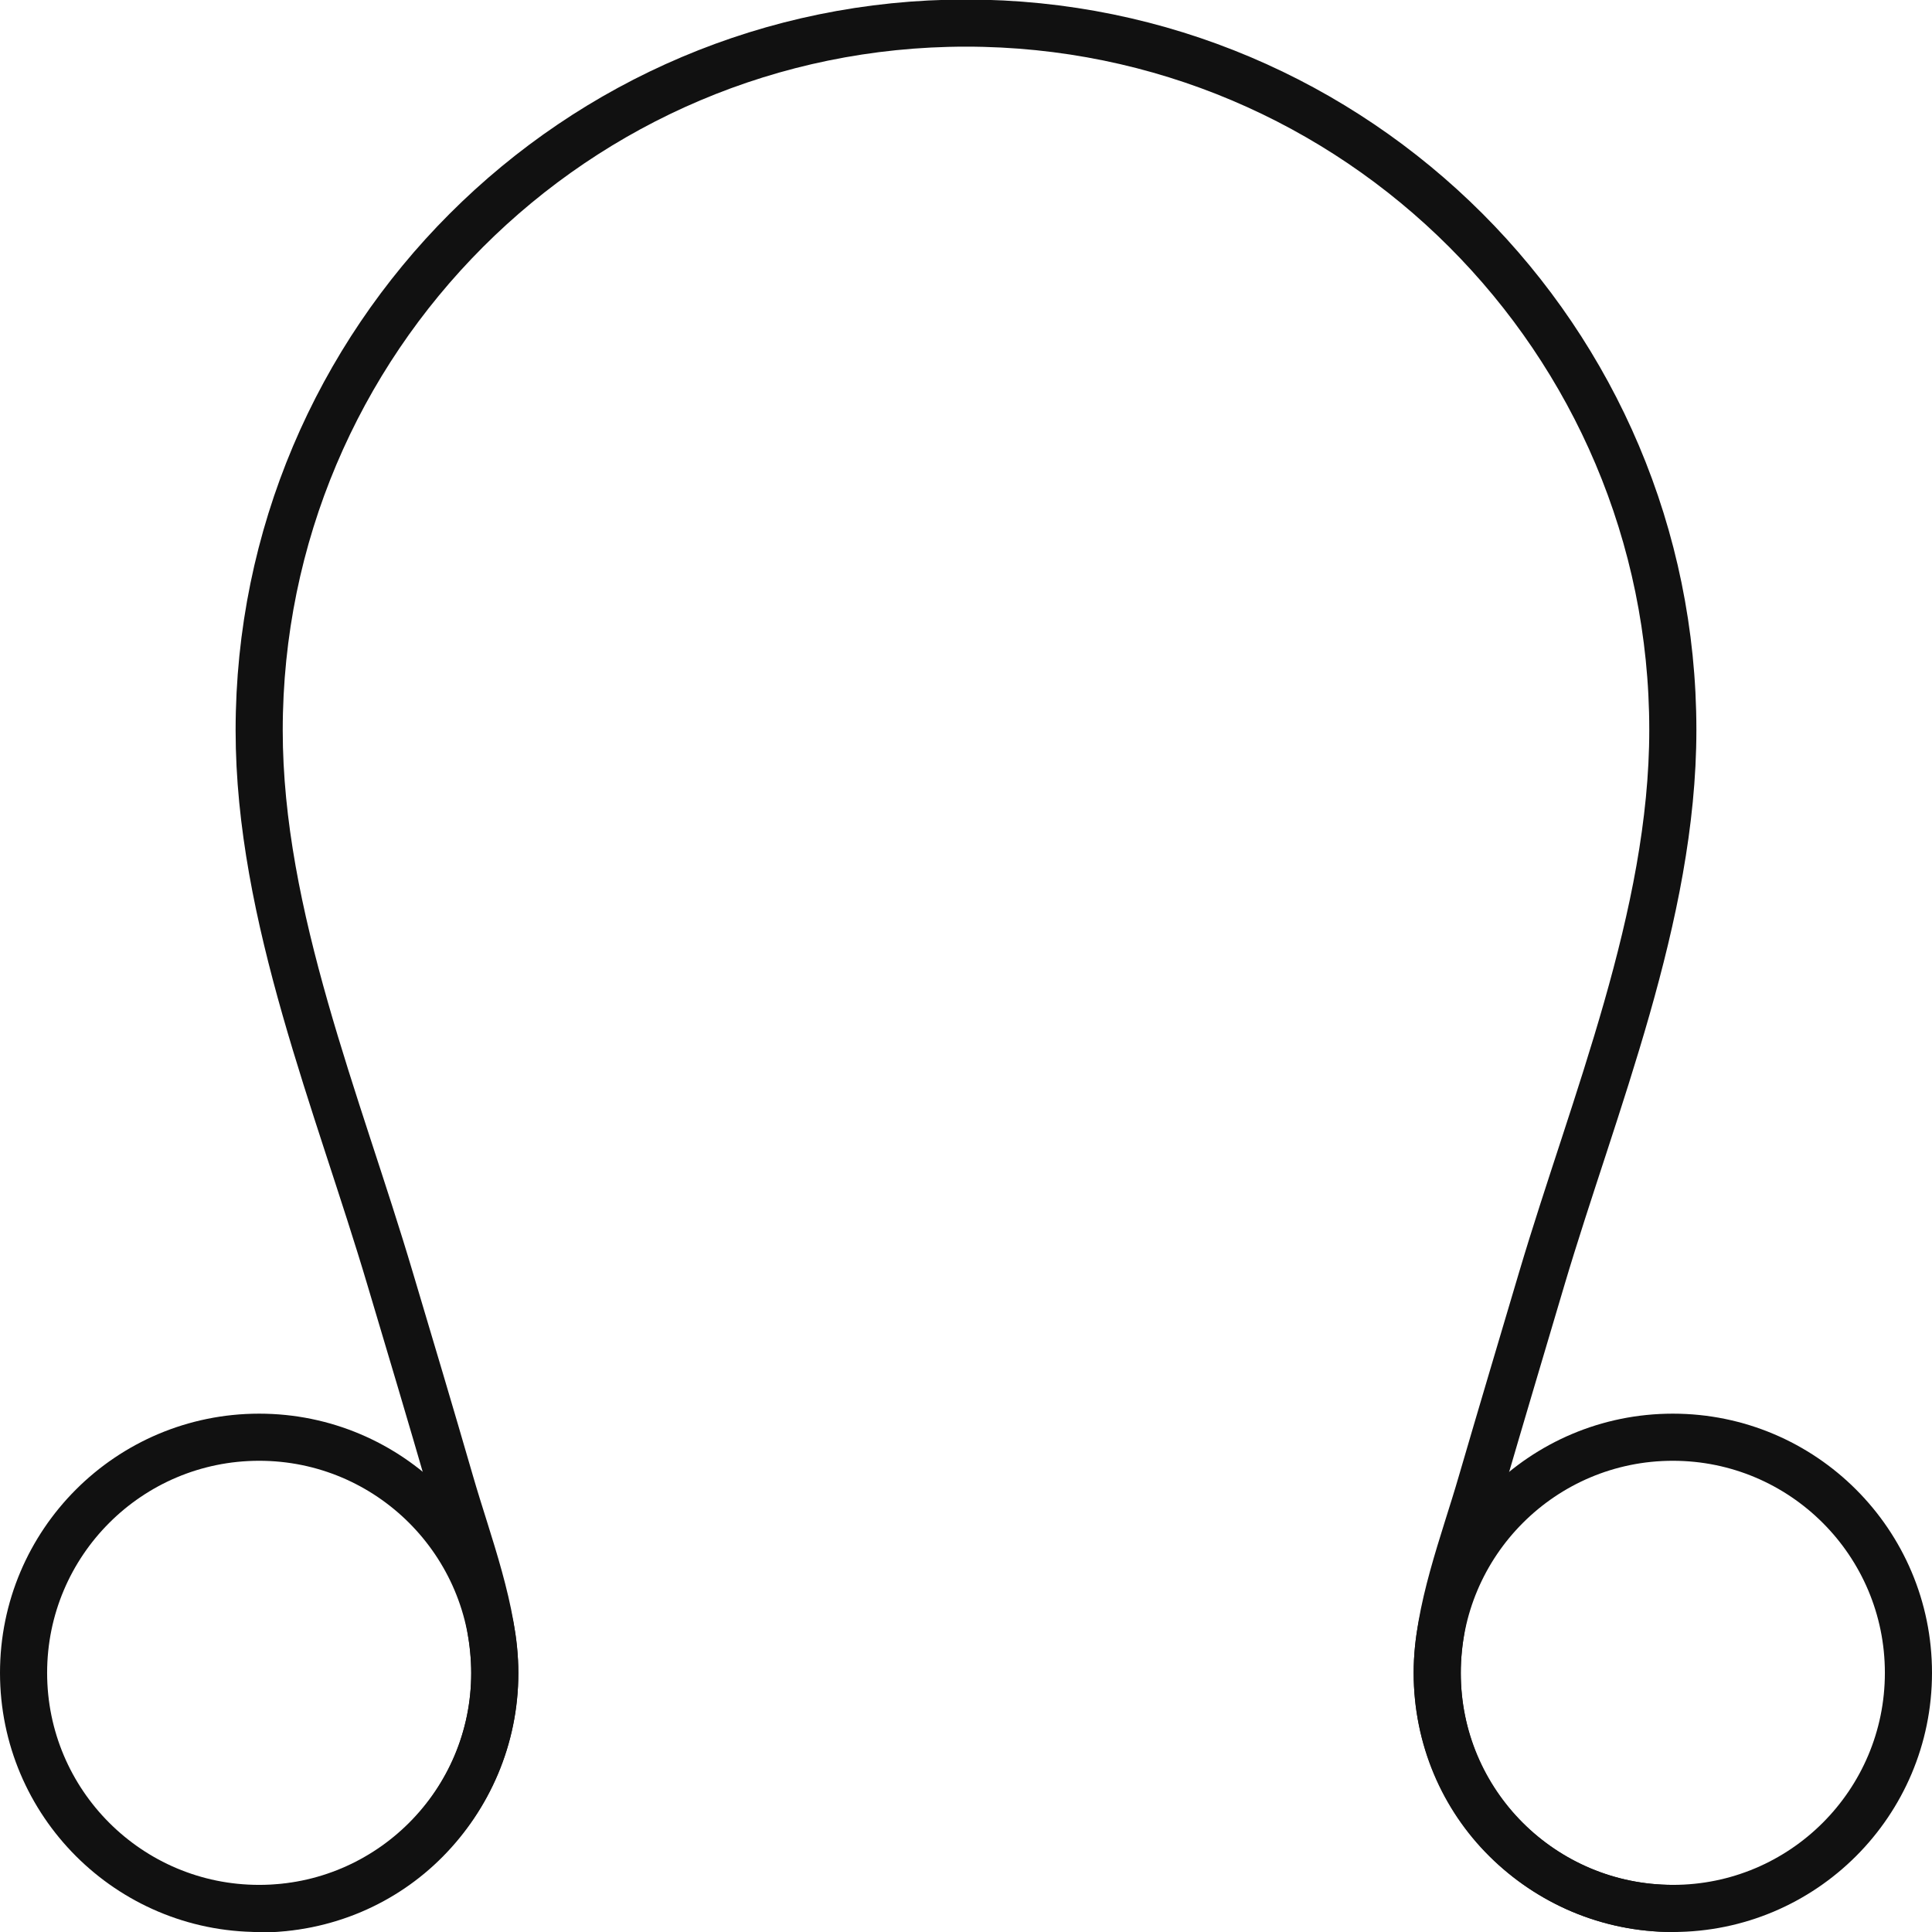
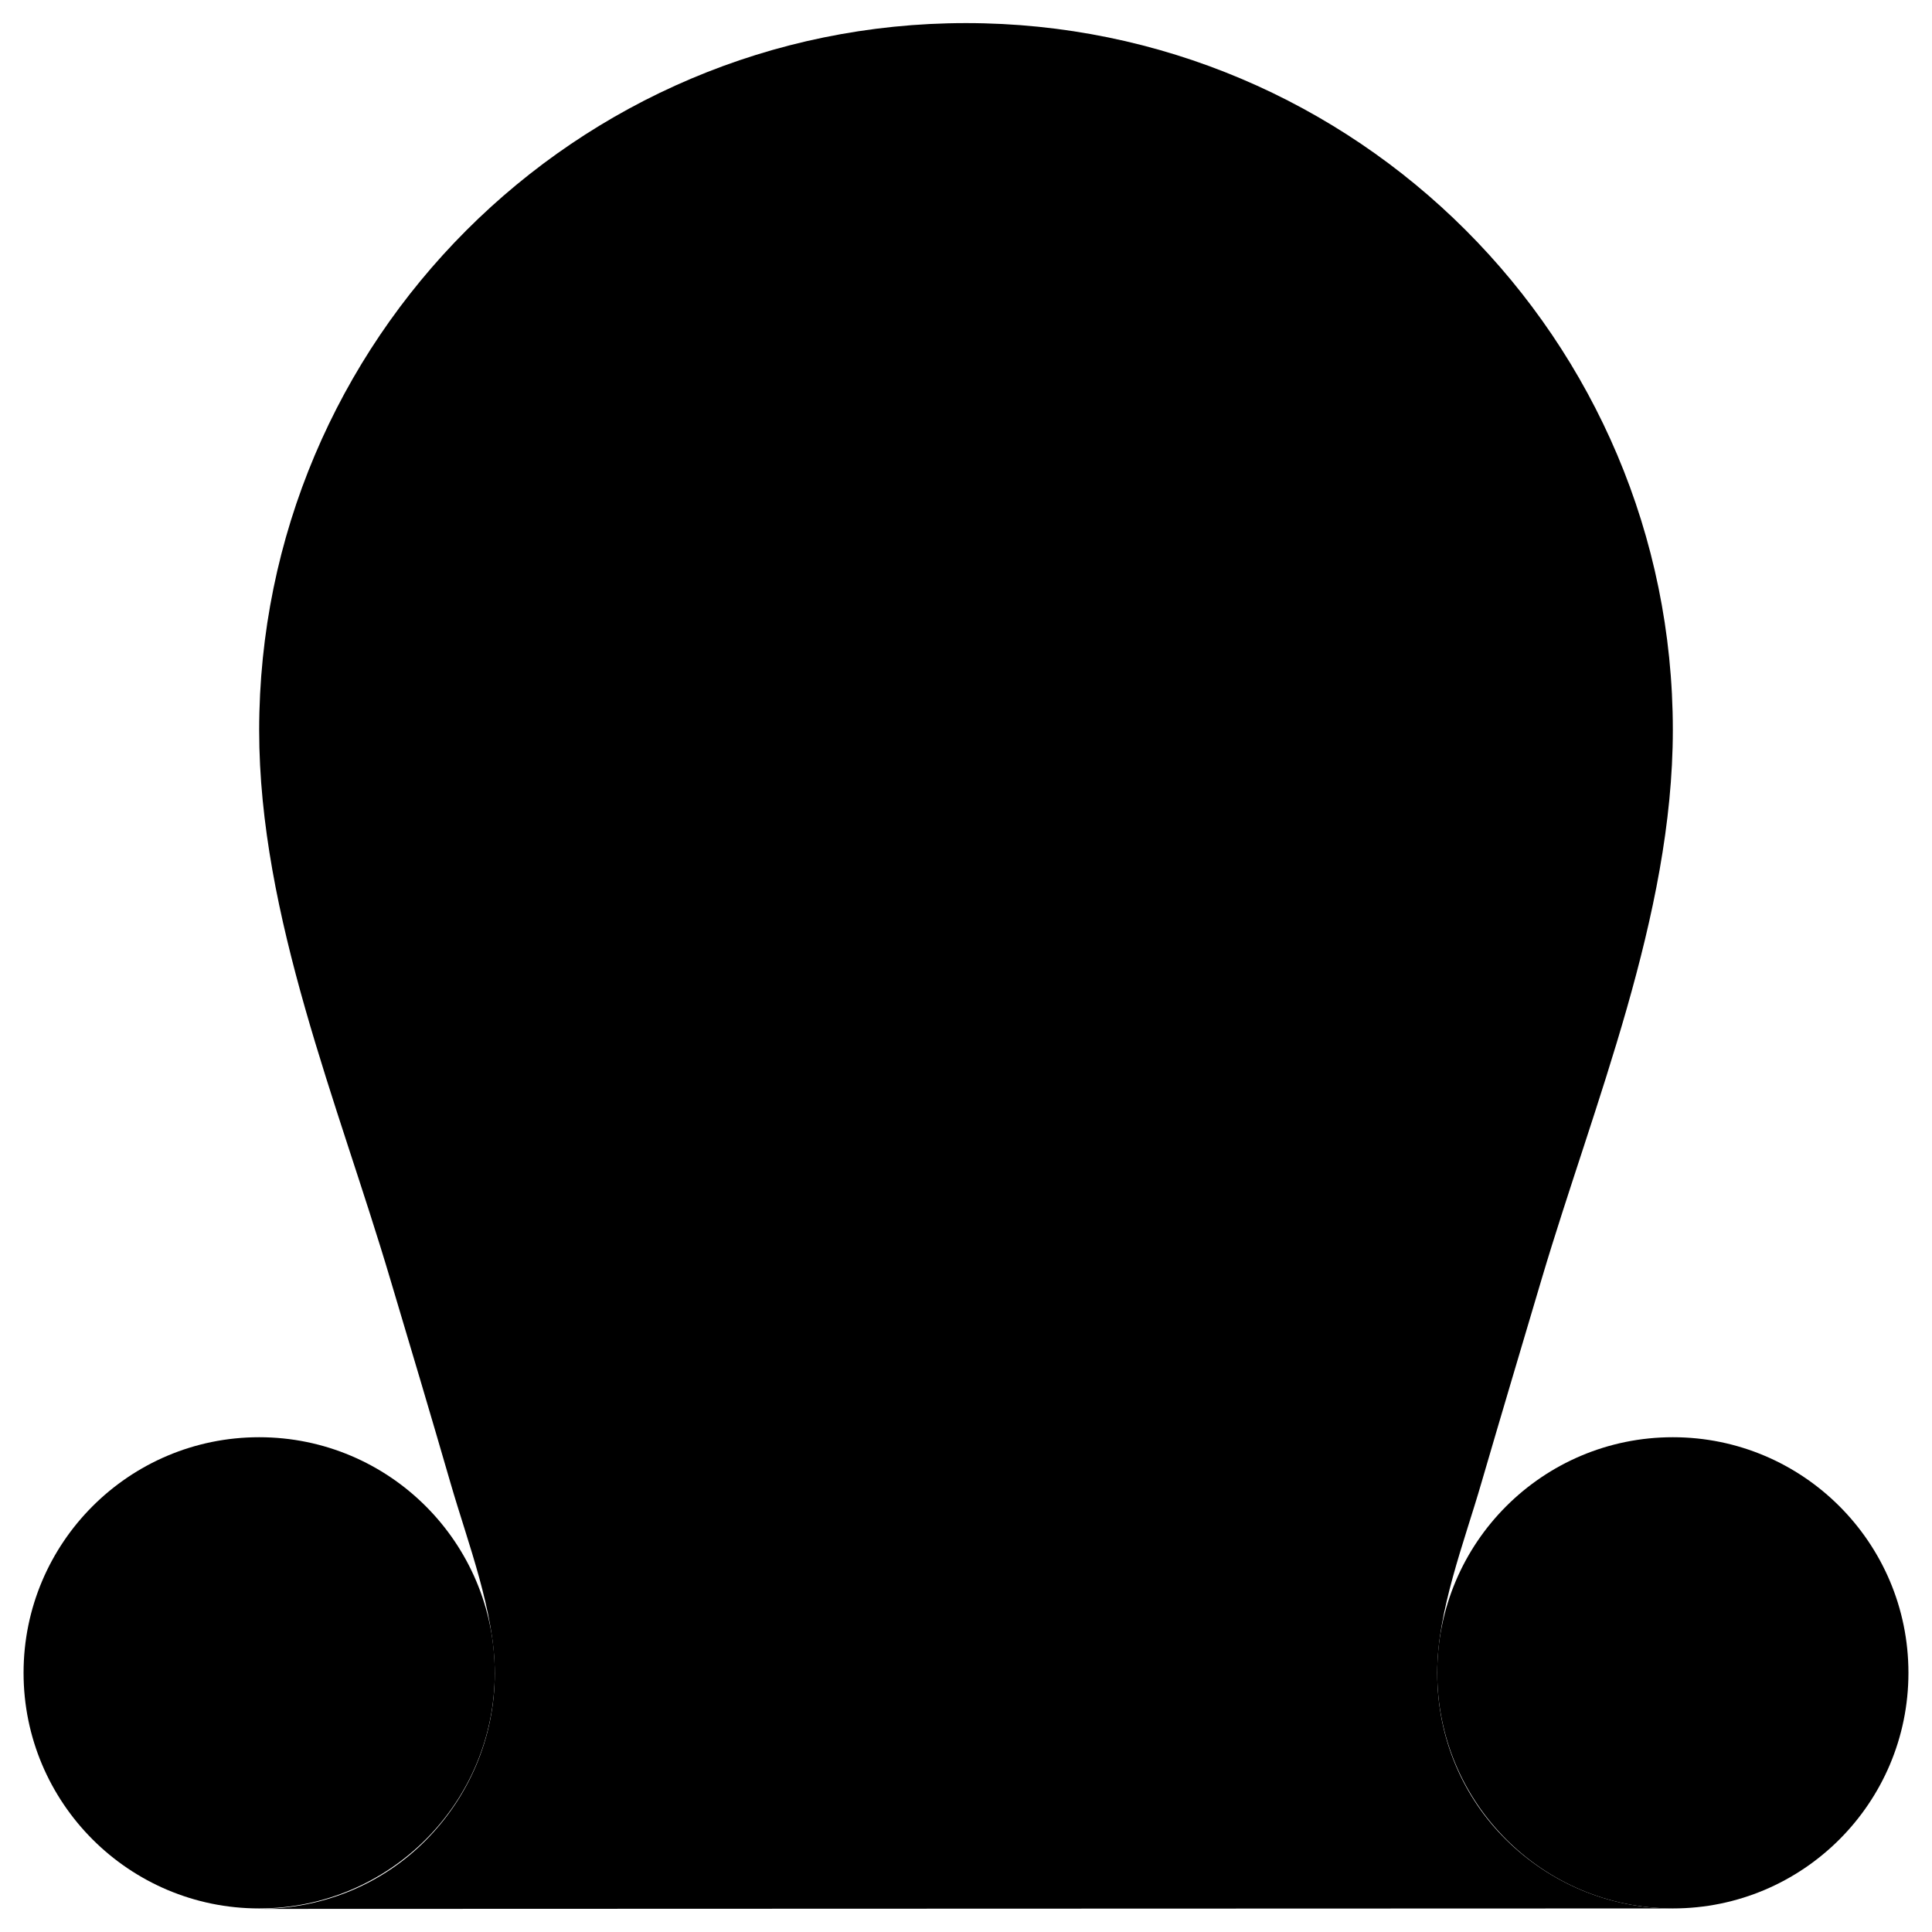
<svg xmlns="http://www.w3.org/2000/svg" id="Capa_2" data-name="Capa 2" viewBox="0 0 41 41">
-   <defs>
-     <style>
-       .cls-1 {
-         fill: none;
-         stroke: #111;
-         stroke-linecap: round;
-         stroke-linejoin: round;
-       }
-     </style>
-   </defs>
  <g id="iconos">
    <g id="nodo-norte">
      <path class="cls-1" d="m35.5,40.5c-1.38,0-2.63-.56-3.54-1.46s-1.46-2.15-1.46-3.54c0-1.31.57-2.76.94-4.04.42-1.44.85-2.88,1.28-4.33,1.1-3.7,2.78-7.69,2.78-11.64,0-8.28-6.72-15-15-15S5.5,7.22,5.5,15.5c0,3.94,1.68,7.93,2.78,11.64.43,1.44.86,2.88,1.28,4.33.37,1.28.94,2.73.94,4.04,0,1.38-.56,2.63-1.46,3.54s-2.15,1.46-3.54,1.46" />
      <circle class="cls-1" cx="5.5" cy="35.5" r="5" />
      <circle class="cls-1" cx="35.5" cy="35.5" r="5" />
    </g>
  </g>
</svg>
